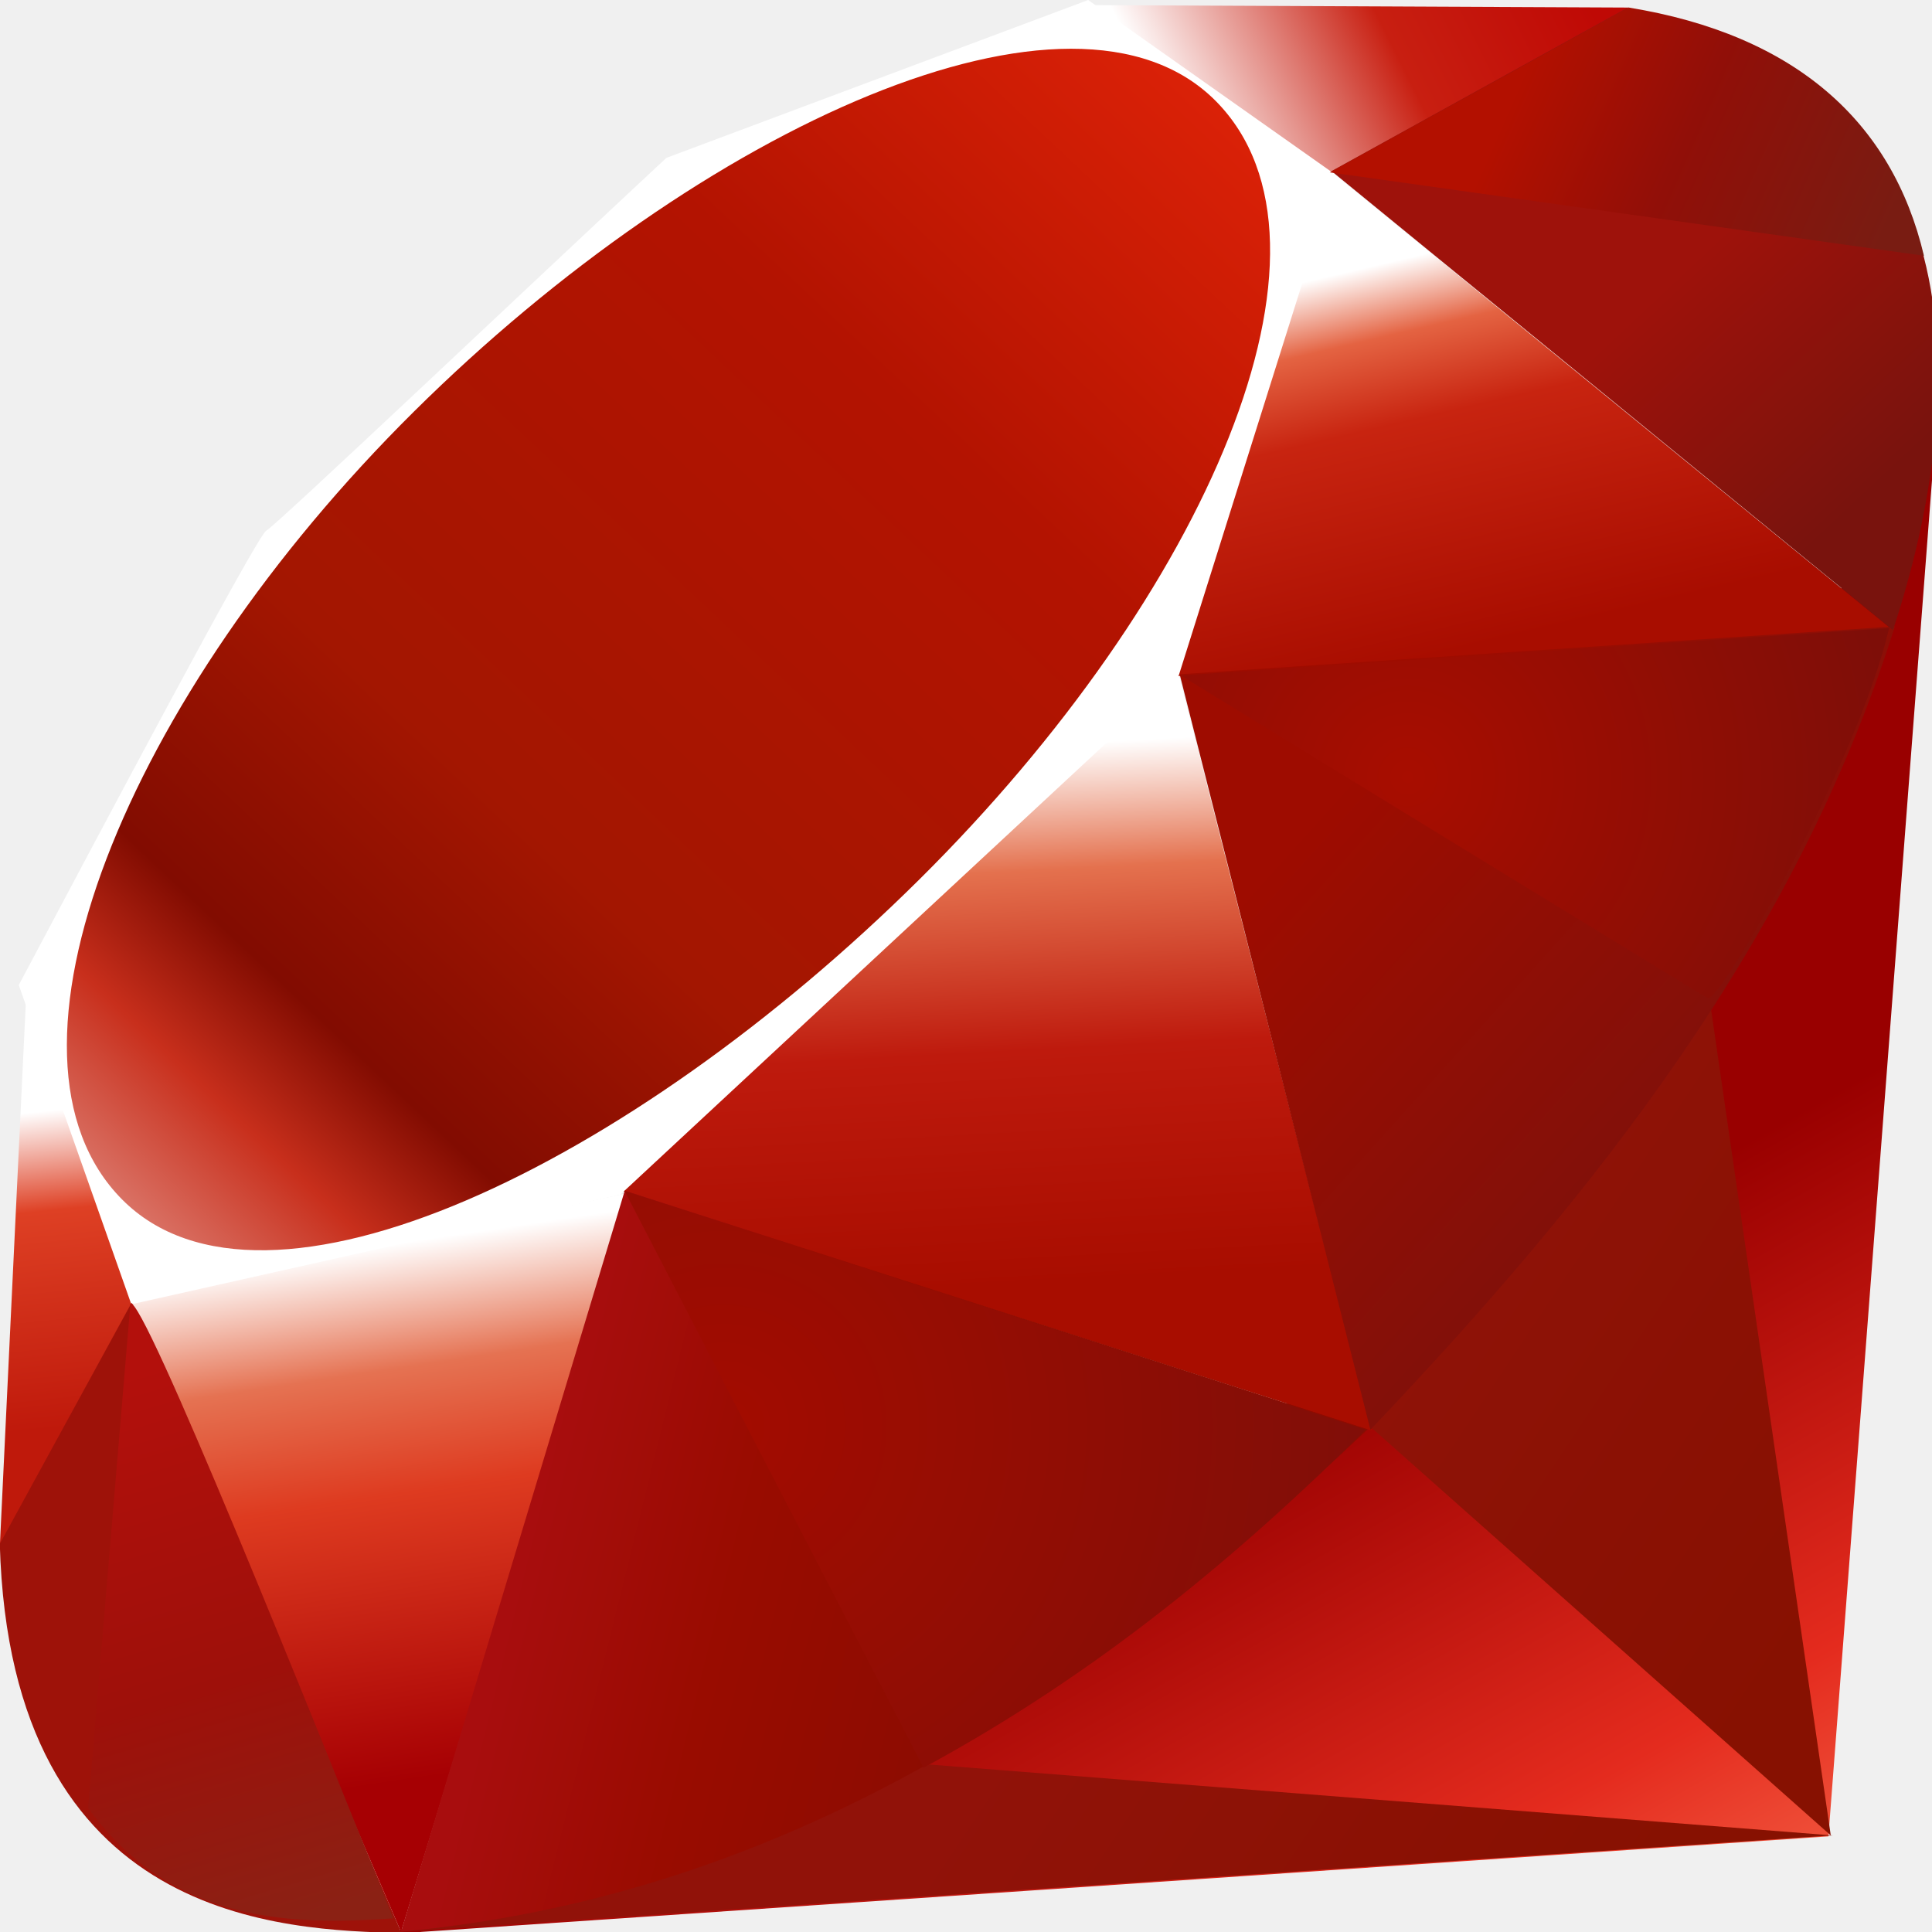
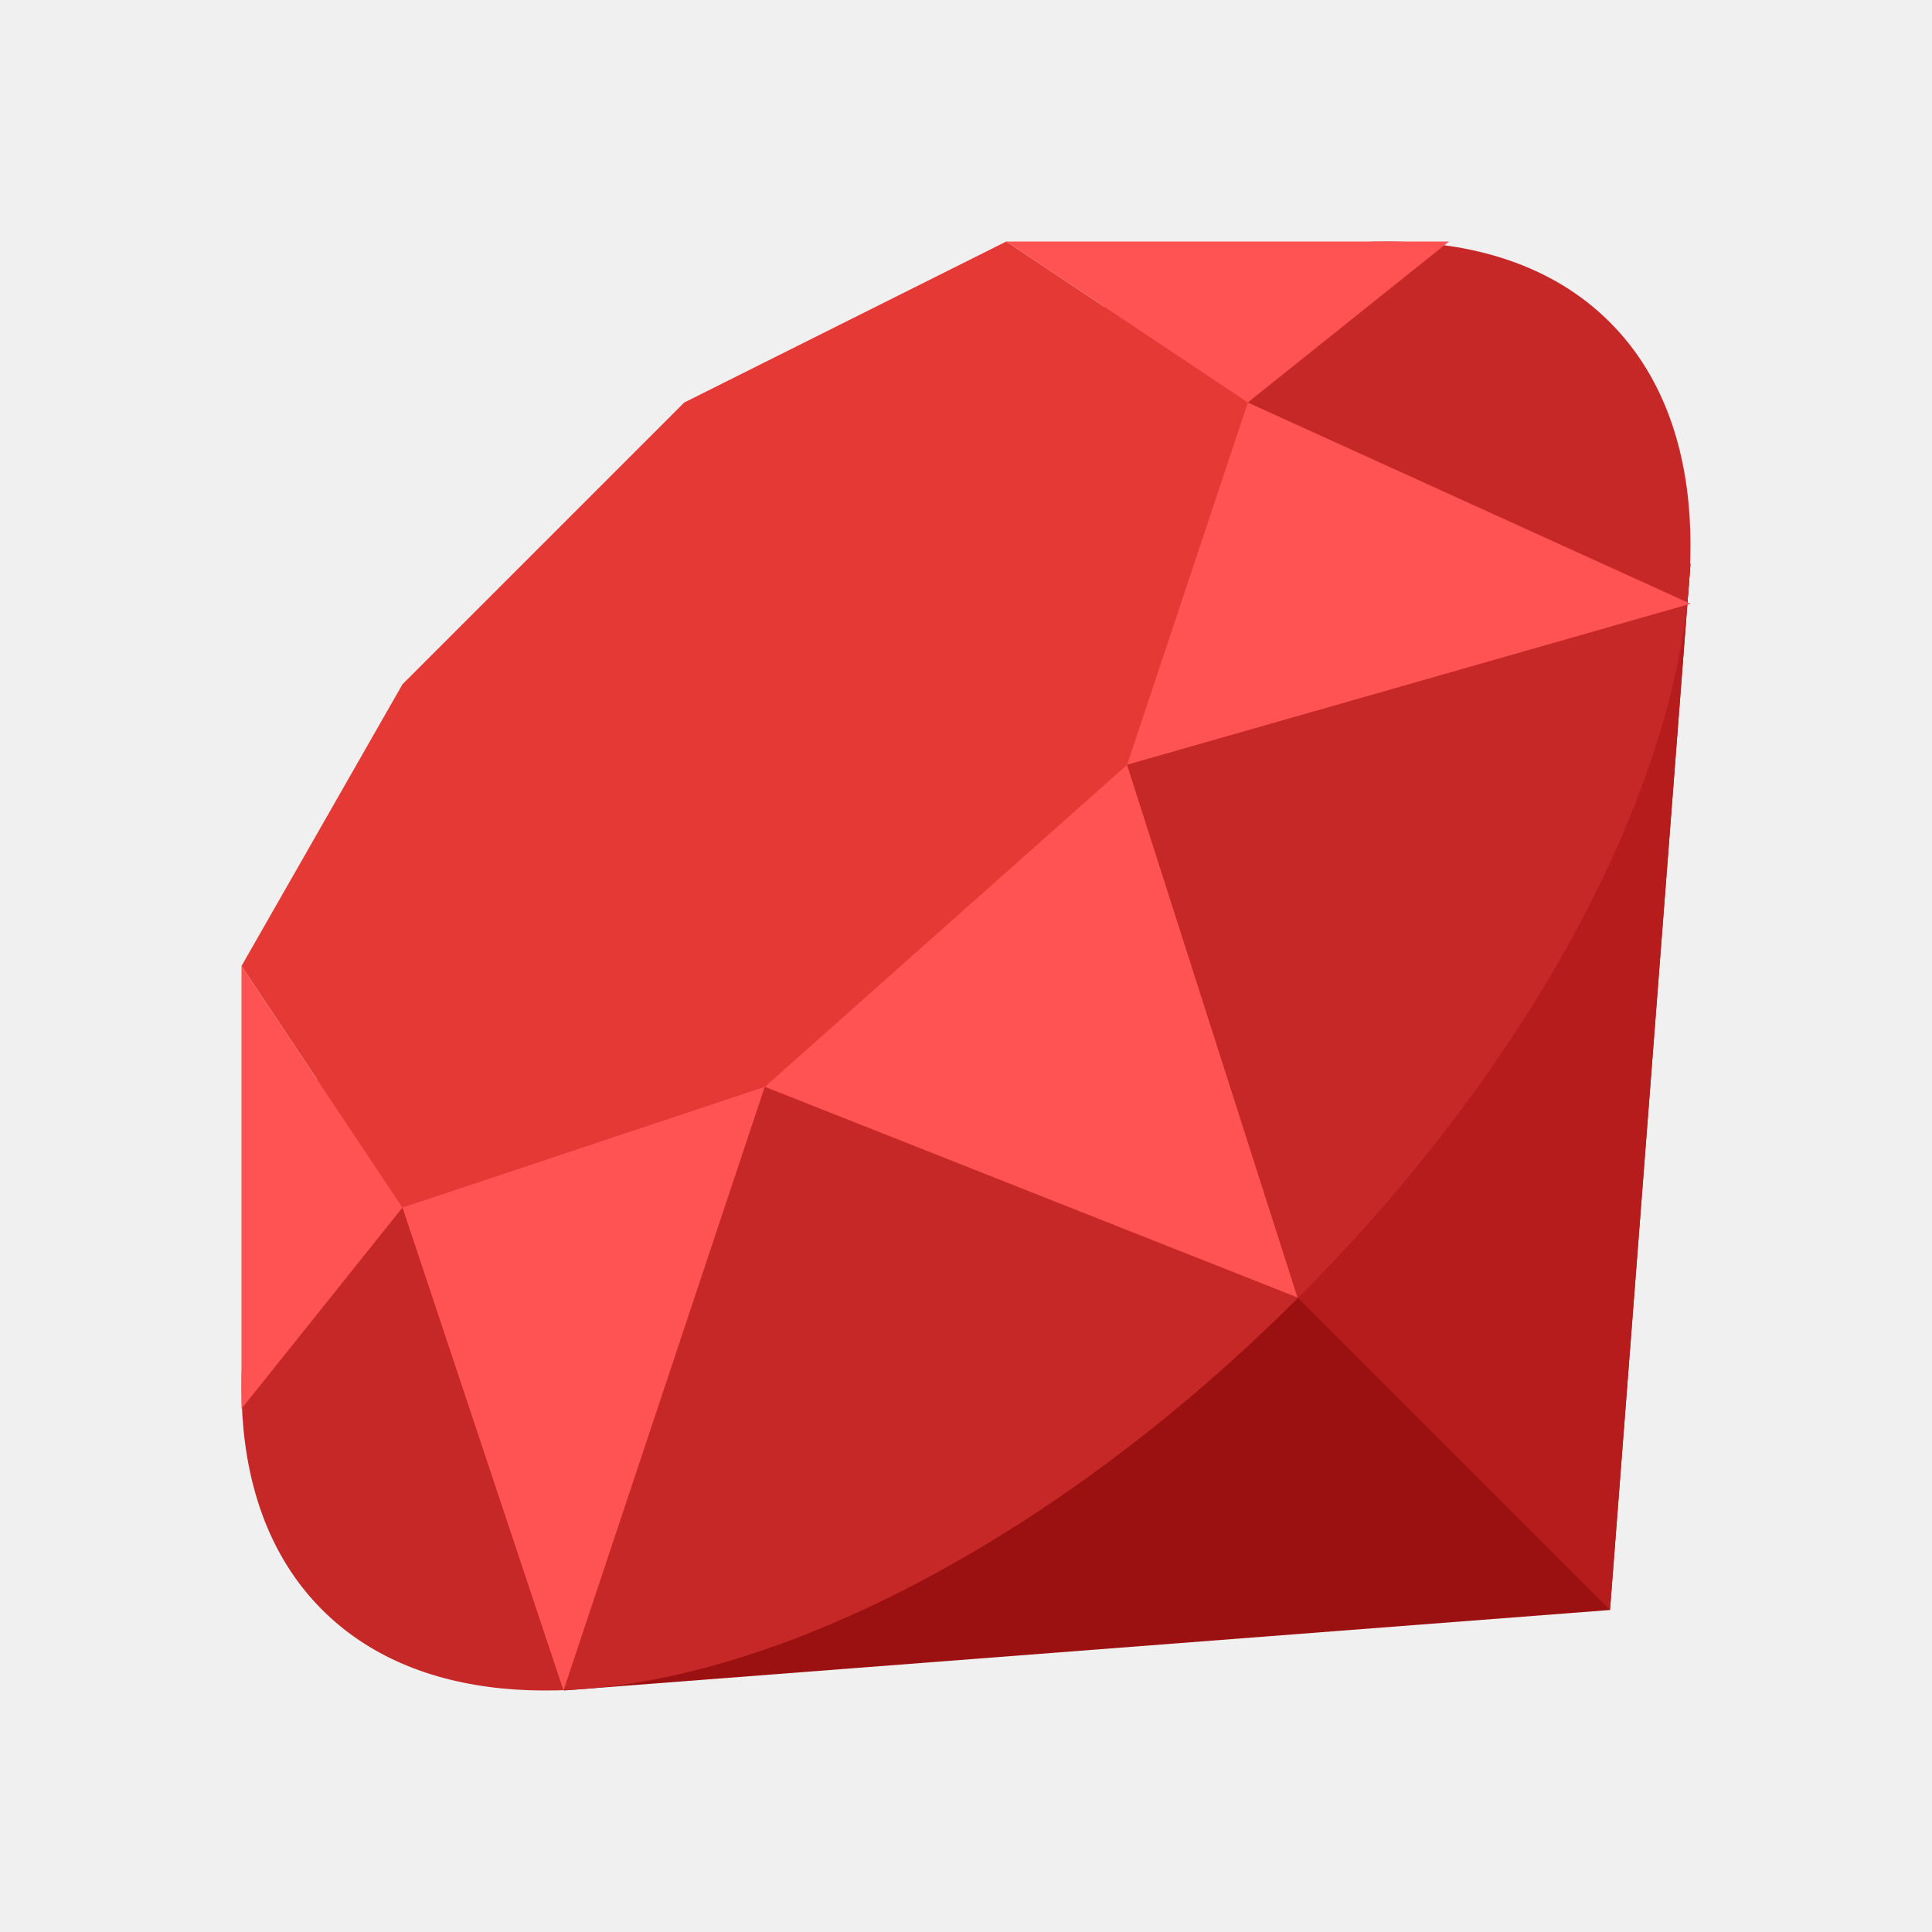
- <svg xmlns="http://www.w3.org/2000/svg" xmlns:xlink="http://www.w3.org/1999/xlink" width="64" height="64" id="svg2" version="1.1" viewBox="0 0 32 32">
-   <defs id="defs4">
-     <linearGradient id="linearGradient3461" spreadMethod="pad" gradientTransform="matrix(37.39998,16.509,-16.509,37.39998,362.3227,-485.4917)" gradientUnits="userSpaceOnUse" y2="0" x2="1" y1="0" x1="0">
-       <stop id="stop3463" offset="0" style="stop-opacity:1;stop-color:#b31000" />
-       <stop id="stop3465" offset="0.44" style="stop-opacity:1;stop-color:#910f08" />
-       <stop id="stop3467" offset="0.44" style="stop-opacity:1;stop-color:#910f08" />
-       <stop id="stop3469" offset="0.99" style="stop-opacity:1;stop-color:#791c12" />
-       <stop id="stop3471" offset="1" style="stop-opacity:1;stop-color:#791c12" />
-     </linearGradient>
-     <clipPath id="clipPath3453" clipPathUnits="userSpaceOnUse">
-       <path id="path3455" clip-rule="evenodd" d="m 343.58,-477.68 c 0,0 60.71,8.52 60.71,8.52 -3.24,-13.73 -13.19,-22.59 -30.15,-25.36 0,0 -30.56,16.84 -30.56,16.84 z" />
-     </clipPath>
-     <linearGradient id="linearGradient3435" spreadMethod="pad" gradientTransform="matrix(-16.68208,-56.59695,56.59695,-16.68208,234.3511,-297.9512)" gradientUnits="userSpaceOnUse" y2="0" x2="1" y1="0" x1="0">
-       <stop id="stop3437" offset="0" style="stop-opacity:1;stop-color:#8b2114" />
-       <stop id="stop3439" offset="0.43" style="stop-opacity:1;stop-color:#9e100a" />
-       <stop id="stop3441" offset="0.43" style="stop-opacity:1;stop-color:#9e100a" />
-       <stop id="stop3443" offset="0.99" style="stop-opacity:1;stop-color:#b3100c" />
-       <stop id="stop3445" offset="1" style="stop-opacity:1;stop-color:#b3100c" />
-     </linearGradient>
-     <clipPath id="clipPath3427" clipPathUnits="userSpaceOnUse">
-       <path id="path3429" clip-rule="evenodd" d="m 221.03,-362.1 c 0,0 -4.33,51.56 -4.33,51.56 8.17,11.16 19.41,12.13 31.2,11.26 -8.53,-21.23 -25.57,-63.68 -26.87,-62.82 z" />
-     </clipPath>
-     <radialGradient id="radialGradient3411" spreadMethod="pad" gradientTransform="matrix(66.9469,0,0,66.9469,281.77,-349.54)" gradientUnits="userSpaceOnUse" r="1" cy="0" cx="0" fy="0" fx="0">
-       <stop id="stop3413" offset="0" style="stop-opacity:1;stop-color:#a30c00" />
-       <stop id="stop3415" offset="0.99" style="stop-opacity:1;stop-color:#800e08" />
-       <stop id="stop3417" offset="0.99" style="stop-opacity:1;stop-color:#800e08" />
-       <stop id="stop3419" offset="1" style="stop-opacity:1;stop-color:#800e08" />
-     </radialGradient>
-     <clipPath id="clipPath3403" clipPathUnits="userSpaceOnUse">
-       <path id="path3405" clip-rule="evenodd" d="m 271.51,-373.63 c 0,0 30.56,58.96 30.56,58.96 18.07,-9.8 32.22,-21.74 45.18,-34.53 0,0 -75.74,-24.43 -75.74,-24.43 z" />
-     </clipPath>
-     <radialGradient id="radialGradient3387" spreadMethod="pad" gradientTransform="matrix(50.36,0,0,50.36,351.5098,-415.8999)" gradientUnits="userSpaceOnUse" r="1" cy="0" cx="0" fy="0" fx="0">
-       <stop id="stop3389" offset="0" style="stop-opacity:1;stop-color:#a80d00" />
-       <stop id="stop3391" offset="0.99" style="stop-opacity:1;stop-color:#7e0e08" />
-       <stop id="stop3393" offset="0.99" style="stop-opacity:1;stop-color:#7e0e08" />
-       <stop id="stop3395" offset="1" style="stop-opacity:1;stop-color:#7e0e08" />
-     </radialGradient>
-     <clipPath id="clipPath3379" clipPathUnits="userSpaceOnUse">
-       <path id="path3381" clip-rule="evenodd" d="m 328.35,-426.28 c 17.62,10.83 53.13,32.58 53.85,32.98 1.12,0.63 15.31,-23.93 18.53,-37.81 0,0 -72.38,4.83 -72.38,4.83 z" />
-     </clipPath>
-     <linearGradient id="linearGradient3361" spreadMethod="pad" gradientTransform="matrix(-20.47006,-21.88396,21.88396,-20.47006,401.3027,-447.3535)" gradientUnits="userSpaceOnUse" y2="0" x2="1" y1="0" x1="0">
-       <stop id="stop3363" offset="0" style="stop-opacity:1;stop-color:#79130d" />
-       <stop id="stop3365" offset="0.99" style="stop-opacity:1;stop-color:#9e120b" />
-       <stop id="stop3367" offset="0.99" style="stop-opacity:1;stop-color:#9e120b" />
-       <stop id="stop3369" offset="1" style="stop-opacity:1;stop-color:#9e120b" />
-     </linearGradient>
-     <clipPath id="clipPath3353" clipPathUnits="userSpaceOnUse">
-       <path id="path3355" clip-rule="evenodd" d="m 401.12,-430.9 c 7.8,-23.54 9.6,-57.31 -27.18,-63.58 0,0 -30.18,16.67 -30.18,16.67 0,0 57.36,46.91 57.36,46.91 z" />
-     </clipPath>
-     <linearGradient id="linearGradient3337" spreadMethod="pad" gradientTransform="matrix(-41.09381,-36.83124,36.83124,-41.09381,386.2056,-379.7764)" gradientUnits="userSpaceOnUse" y2="0" x2="1" y1="0" x1="0">
-       <stop id="stop3339" offset="0" style="stop-opacity:1;stop-color:#7e110b" />
-       <stop id="stop3341" offset="0.99" style="stop-opacity:1;stop-color:#9e0c00" />
-       <stop id="stop3343" offset="0.99" style="stop-opacity:1;stop-color:#9e0c00" />
-       <stop id="stop3345" offset="1" style="stop-opacity:1;stop-color:#9e0c00" />
-     </linearGradient>
-     <clipPath id="clipPath3329" clipPathUnits="userSpaceOnUse">
-       <path id="path3331" clip-rule="evenodd" d="m 328.24,-426.4 c 0,0 19.49,77.2 19.49,77.2 22.93,-24.11 43.51,-50.03 53.59,-82.09 0,0 -73.08,4.89 -73.08,4.89 z" />
-     </clipPath>
-     <linearGradient id="linearGradient3311" spreadMethod="pad" gradientTransform="matrix(-46.25406,-11.41588,11.41588,-46.25406,306.7568,-324.2568)" gradientUnits="userSpaceOnUse" y2="0" x2="1" y1="0" x1="0">
-       <stop id="stop3313" offset="0" style="stop-opacity:1;stop-color:#8c0c01" />
-       <stop id="stop3315" offset="0.54" style="stop-opacity:1;stop-color:#990c00" />
-       <stop id="stop3317" offset="0.54" style="stop-opacity:1;stop-color:#990c00" />
-       <stop id="stop3319" offset="0.99" style="stop-opacity:1;stop-color:#a80d0e" />
-       <stop id="stop3321" offset="1" style="stop-opacity:1;stop-color:#a80d0e" />
-     </linearGradient>
-     <clipPath id="clipPath3303" clipPathUnits="userSpaceOnUse">
-       <path id="path3305" clip-rule="evenodd" d="m 248.68,-297.91 c 0,0 22.86,-75.72 22.86,-75.72 0,0 75.92,24.39 75.92,24.39 -27.45,25.74 -57.98,47.5 -98.78,51.33 z" />
-     </clipPath>
-     <linearGradient id="linearGradient3275" spreadMethod="pad" gradientTransform="matrix(153.5742,-157.9171,157.9171,153.5742,189.1196,-340.1807)" gradientUnits="userSpaceOnUse" y2="0" x2="1" y1="0" x1="0">
-       <stop id="stop3277" offset="0" style="stop-opacity:1;stop-color:#bd0012" />
-       <stop id="stop3279" offset="0.07" style="stop-opacity:1;stop-color:#ffffff" />
-       <stop id="stop3281" offset="0.07" style="stop-opacity:1;stop-color:#ffffff" />
-       <stop id="stop3283" offset="0.27" style="stop-opacity:1;stop-color:#c82f1c" />
-       <stop id="stop3285" offset="0.27" style="stop-opacity:1;stop-color:#c82f1c" />
-       <stop id="stop3287" offset="0.33" style="stop-opacity:1;stop-color:#820c01" />
-       <stop id="stop3289" offset="0.46" style="stop-opacity:1;stop-color:#a31601" />
-       <stop id="stop3291" offset="0.72" style="stop-opacity:1;stop-color:#b31301" />
-       <stop id="stop3293" offset="0.99" style="stop-opacity:1;stop-color:#e82609" />
-       <stop id="stop3295" offset="1" style="stop-opacity:1;stop-color:#e82609" />
-     </linearGradient>
-     <clipPath id="clipPath3267" clipPathUnits="userSpaceOnUse">
-       <path id="path3269" clip-rule="evenodd" d="m 250,-453.24 c 29.43,-29.18 67.37,-46.42 81.93,-31.73 14.55,14.69 -0.88,50.39 -30.31,79.56 -29.43,29.17 -66.9,47.36 -81.45,32.67 -14.56,-14.68 0.4,-51.33 29.83,-80.5 z" />
-     </clipPath>
-     <linearGradient id="linearGradient3245" spreadMethod="pad" gradientTransform="matrix(3.26703,32.70995,-32.70995,3.26703,211.584,-381.7349)" gradientUnits="userSpaceOnUse" y2="0" x2="1" y1="0" x1="0">
-       <stop id="stop3247" offset="0" style="stop-opacity:1;stop-color:#ffffff" />
-       <stop id="stop3249" offset="0.31" style="stop-opacity:1;stop-color:#de4024" />
-       <stop id="stop3251" offset="0.31" style="stop-opacity:1;stop-color:#de4024" />
-       <stop id="stop3253" offset="0.99" style="stop-opacity:1;stop-color:#bf190b" />
-       <stop id="stop3255" offset="1" style="stop-opacity:1;stop-color:#bf190b" />
-     </linearGradient>
-     <clipPath id="clipPath3237" clipPathUnits="userSpaceOnUse">
-       <path id="path3239" clip-rule="evenodd" d="m 210.38,-393.67 c 0,0 -2.7,56.47 -2.7,56.47 0,0 14.13,-25.77 14.13,-25.77 0,0 -11.43,-30.7 -11.43,-30.7 z" />
-     </clipPath>
-     <linearGradient id="linearGradient3219" spreadMethod="pad" gradientTransform="matrix(39.69395,-19.84702,19.84702,39.69394,326.6562,-483.7476)" gradientUnits="userSpaceOnUse" y2="0" x2="1" y1="0" x1="0">
-       <stop id="stop3221" offset="0" style="stop-opacity:1;stop-color:#ffffff" />
-       <stop id="stop3223" offset="0.54" style="stop-opacity:1;stop-color:#c81f11" />
-       <stop id="stop3225" offset="0.54" style="stop-opacity:1;stop-color:#c81f11" />
-       <stop id="stop3227" offset="0.99" style="stop-opacity:1;stop-color:#bf0905" />
-       <stop id="stop3229" offset="1" style="stop-opacity:1;stop-color:#bf0905" />
-     </linearGradient>
-     <clipPath id="clipPath3211" clipPathUnits="userSpaceOnUse">
-       <path id="path3213" clip-rule="evenodd" d="m 319.17,-494.77 c 0,0 55.01,0.25 55.01,0.25 0,0 -33.73,18.64 -33.73,18.64 0,0 -21.28,-18.89 -21.28,-18.89 z" />
-     </clipPath>
-     <linearGradient id="linearGradient3191" spreadMethod="pad" gradientTransform="matrix(9.21103,39.69502,-39.69502,9.21103,354.7842,-469.7666)" gradientUnits="userSpaceOnUse" y2="0" x2="1" y1="0" x1="0">
-       <stop id="stop3193" offset="0" style="stop-opacity:1;stop-color:#ffffff" />
-       <stop id="stop3195" offset="0.18" style="stop-opacity:1;stop-color:#e46342" />
-       <stop id="stop3197" offset="0.18" style="stop-opacity:1;stop-color:#e46342" />
-       <stop id="stop3199" offset="0.4" style="stop-opacity:1;stop-color:#c82410" />
-       <stop id="stop3201" offset="0.99" style="stop-opacity:1;stop-color:#a80d00" />
-       <stop id="stop3203" offset="1" style="stop-opacity:1;stop-color:#a80d00" />
-     </linearGradient>
-     <clipPath id="clipPath3183" clipPathUnits="userSpaceOnUse">
-       <path id="path3185" clip-rule="evenodd" d="m 327.68,-426.19 c 0,0 73.32,-4.79 73.32,-4.79 0,0 -57.35,-46.84 -57.35,-46.84 0,0 -15.97,51.63 -15.97,51.63 z" />
-     </clipPath>
-     <linearGradient id="linearGradient3163" spreadMethod="pad" gradientTransform="matrix(3.077,55.39,-55.39,3.077,303.8125,-418.5791)" gradientUnits="userSpaceOnUse" y2="0" x2="1" y1="0" x1="0">
-       <stop id="stop3165" offset="0" style="stop-opacity:1;stop-color:#ffffff" />
-       <stop id="stop3167" offset="0.23" style="stop-opacity:1;stop-color:#e4714e" />
-       <stop id="stop3169" offset="0.23" style="stop-opacity:1;stop-color:#e4714e" />
-       <stop id="stop3171" offset="0.56" style="stop-opacity:1;stop-color:#be1a0d" />
-       <stop id="stop3173" offset="0.99" style="stop-opacity:1;stop-color:#a80d00" />
-       <stop id="stop3175" offset="1" style="stop-opacity:1;stop-color:#a80d00" />
-     </linearGradient>
-     <clipPath id="clipPath3155" clipPathUnits="userSpaceOnUse">
-       <path id="path3157" clip-rule="evenodd" d="m 266.01,-375.28 c 0,0 81.87,26.17 81.87,26.17 0,0 -21.2,-83.04 -21.2,-83.04 0,0 -60.67,56.87 -60.67,56.87 z" />
-     </clipPath>
-     <linearGradient id="linearGradient3135" spreadMethod="pad" gradientTransform="matrix(8.35098,54.27298,-54.27298,8.35098,246.3765,-367.8984)" gradientUnits="userSpaceOnUse" y2="0" x2="1" y1="0" x1="0">
-       <stop id="stop3137" offset="0" style="stop-opacity:1;stop-color:#ffffff" />
-       <stop id="stop3139" offset="0.23" style="stop-opacity:1;stop-color:#e57252" />
-       <stop id="stop3141" offset="0.23" style="stop-opacity:1;stop-color:#e57252" />
-       <stop id="stop3143" offset="0.46" style="stop-opacity:1;stop-color:#de3b20" />
-       <stop id="stop3145" offset="0.99" style="stop-opacity:1;stop-color:#a60003" />
-       <stop id="stop3147" offset="1" style="stop-opacity:1;stop-color:#a60003" />
-     </linearGradient>
-     <clipPath id="clipPath3127" clipPathUnits="userSpaceOnUse">
-       <path id="path3129" clip-rule="evenodd" d="m 221.02,-362.52 c 0,0 27.66,64.64 27.66,64.64 0,0 23.04,-75.48 23.04,-75.48 0,0 -50.7,10.84 -50.7,10.84 z" />
-     </clipPath>
-     <linearGradient id="linearGradient3111" spreadMethod="pad" gradientTransform="matrix(-53.86887,-36.14926,36.14926,-53.86887,359.4736,-277.5068)" gradientUnits="userSpaceOnUse" y2="0" x2="1" y1="0" x1="0">
-       <stop id="stop3113" offset="0" style="stop-opacity:1;stop-color:#871101" />
-       <stop id="stop3115" offset="0.99" style="stop-opacity:1;stop-color:#911209" />
-       <stop id="stop3117" offset="0.99" style="stop-opacity:1;stop-color:#911209" />
-       <stop id="stop3119" offset="1" style="stop-opacity:1;stop-color:#911209" />
-     </linearGradient>
-     <clipPath id="clipPath3103" clipPathUnits="userSpaceOnUse">
-       <path id="path3105" clip-rule="evenodd" d="m 248.55,-297.9 c 0,0 146.39,-9.85 146.39,-9.85 0,0 -92.23,-7.24 -92.23,-7.24 0,0 -54.16,17.09 -54.16,17.09 z" />
-     </clipPath>
-     <linearGradient id="linearGradient3087" spreadMethod="pad" gradientTransform="matrix(-53.86887,-36.14926,36.14926,-53.86887,402.5742,-341.7339)" gradientUnits="userSpaceOnUse" y2="0" x2="1" y1="0" x1="0">
-       <stop id="stop3089" offset="0" style="stop-opacity:1;stop-color:#871101" />
-       <stop id="stop3091" offset="0.99" style="stop-opacity:1;stop-color:#911209" />
-       <stop id="stop3093" offset="0.99" style="stop-opacity:1;stop-color:#911209" />
-       <stop id="stop3095" offset="1" style="stop-opacity:1;stop-color:#911209" />
-     </linearGradient>
-     <clipPath id="clipPath3079" clipPathUnits="userSpaceOnUse">
-       <path id="path3081" clip-rule="evenodd" d="m 347.89,-349.36 c 0,0 46.88,41.61 46.88,41.61 0,0 -12.59,-86.89 -12.59,-86.89 0,0 -34.29,45.28 -34.29,45.28 z" />
-     </clipPath>
-     <linearGradient id="linearGradient3061" spreadMethod="pad" gradientTransform="matrix(-41.8,-73.80005,73.80005,-41.8,381.7505,-279.7451)" gradientUnits="userSpaceOnUse" y2="0" x2="1" y1="0" x1="0">
-       <stop id="stop3063" offset="0" style="stop-opacity:1;stop-color:#fb7655" />
-       <stop id="stop3065" offset="0.41" style="stop-opacity:1;stop-color:#e42b1e" />
-       <stop id="stop3067" offset="0.41" style="stop-opacity:1;stop-color:#e42b1e" />
-       <stop id="stop3069" offset="0.99" style="stop-opacity:1;stop-color:#990000" />
-       <stop id="stop3071" offset="1" style="stop-opacity:1;stop-color:#990000" />
-     </linearGradient>
-     <clipPath id="clipPath3053" clipPathUnits="userSpaceOnUse">
-       <path id="path3055" clip-rule="evenodd" d="m 248.06,-297.71 c 0,0 146.47,-9.94 146.47,-9.94 0,0 11.28,-147.69 11.28,-147.69 0,0 -44.63,90.46 -44.63,90.46 0,0 -113.12,67.17 -113.12,67.17 z" />
-     </clipPath>
-     <linearGradient xlink:href="#linearGradient3061" id="linearGradient3857" gradientUnits="userSpaceOnUse" gradientTransform="matrix(-41.8,-73.80005,73.80005,-41.8,381.7505,-279.7451)" spreadMethod="pad" x1="0" y1="0" x2="1" y2="0" />
-     <linearGradient xlink:href="#linearGradient3087" id="linearGradient3859" gradientUnits="userSpaceOnUse" gradientTransform="matrix(-53.86887,-36.14926,36.14926,-53.86887,402.5742,-341.7339)" spreadMethod="pad" x1="0" y1="0" x2="1" y2="0" />
-     <linearGradient xlink:href="#linearGradient3111" id="linearGradient3861" gradientUnits="userSpaceOnUse" gradientTransform="matrix(-53.86887,-36.14926,36.14926,-53.86887,359.4736,-277.5068)" spreadMethod="pad" x1="0" y1="0" x2="1" y2="0" />
-     <linearGradient xlink:href="#linearGradient3135" id="linearGradient3863" gradientUnits="userSpaceOnUse" gradientTransform="matrix(8.35098,54.27298,-54.27298,8.35098,246.3765,-367.8984)" spreadMethod="pad" x1="0" y1="0" x2="1" y2="0" />
-     <linearGradient xlink:href="#linearGradient3163" id="linearGradient3865" gradientUnits="userSpaceOnUse" gradientTransform="matrix(3.077,55.39,-55.39,3.077,303.8125,-418.5791)" spreadMethod="pad" x1="0" y1="0" x2="1" y2="0" />
-     <linearGradient xlink:href="#linearGradient3191" id="linearGradient3867" gradientUnits="userSpaceOnUse" gradientTransform="matrix(9.21103,39.69502,-39.69502,9.21103,354.7842,-469.7666)" spreadMethod="pad" x1="0" y1="0" x2="1" y2="0" />
-     <linearGradient xlink:href="#linearGradient3219" id="linearGradient3869" gradientUnits="userSpaceOnUse" gradientTransform="matrix(39.69395,-19.84702,19.84702,39.69394,326.6562,-483.7476)" spreadMethod="pad" x1="0" y1="0" x2="1" y2="0" />
-     <linearGradient xlink:href="#linearGradient3245" id="linearGradient3871" gradientUnits="userSpaceOnUse" gradientTransform="matrix(3.26703,32.70995,-32.70995,3.26703,211.584,-381.7349)" spreadMethod="pad" x1="0" y1="0" x2="1" y2="0" />
-     <linearGradient xlink:href="#linearGradient3275" id="linearGradient3873" gradientUnits="userSpaceOnUse" gradientTransform="matrix(153.5742,-157.9171,157.9171,153.5742,189.1196,-340.1807)" spreadMethod="pad" x1="0" y1="0" x2="1" y2="0" />
-     <linearGradient xlink:href="#linearGradient3311" id="linearGradient3875" gradientUnits="userSpaceOnUse" gradientTransform="matrix(-46.25406,-11.41588,11.41588,-46.25406,306.7568,-324.2568)" spreadMethod="pad" x1="0" y1="0" x2="1" y2="0" />
-     <linearGradient xlink:href="#linearGradient3337" id="linearGradient3877" gradientUnits="userSpaceOnUse" gradientTransform="matrix(-41.09381,-36.83124,36.83124,-41.09381,386.2056,-379.7764)" spreadMethod="pad" x1="0" y1="0" x2="1" y2="0" />
-     <linearGradient xlink:href="#linearGradient3361" id="linearGradient3879" gradientUnits="userSpaceOnUse" gradientTransform="matrix(-20.47006,-21.88396,21.88396,-20.47006,401.3027,-447.3535)" spreadMethod="pad" x1="0" y1="0" x2="1" y2="0" />
-     <radialGradient xlink:href="#radialGradient3387" id="radialGradient3881" gradientUnits="userSpaceOnUse" gradientTransform="matrix(50.36,0,0,50.36,351.5098,-415.8999)" spreadMethod="pad" cx="0" cy="0" fx="0" fy="0" r="1" />
-     <radialGradient xlink:href="#radialGradient3411" id="radialGradient3883" gradientUnits="userSpaceOnUse" gradientTransform="matrix(66.9469,0,0,66.9469,281.77,-349.54)" spreadMethod="pad" cx="0" cy="0" fx="0" fy="0" r="1" />
-     <linearGradient xlink:href="#linearGradient3435" id="linearGradient3885" gradientUnits="userSpaceOnUse" gradientTransform="matrix(-16.68208,-56.59695,56.59695,-16.68208,234.3511,-297.9512)" spreadMethod="pad" x1="0" y1="0" x2="1" y2="0" />
-     <linearGradient xlink:href="#linearGradient3461" id="linearGradient3887" gradientUnits="userSpaceOnUse" gradientTransform="matrix(37.39998,16.509,-16.509,37.39998,362.3227,-485.4917)" spreadMethod="pad" x1="0" y1="0" x2="1" y2="0" />
-   </defs>
-   <g id="layer1" transform="translate(0,-1020.362)">
-     <g id="g3772" transform="matrix(0.1296779,0,0,0.1296779,-10.99243,1008.467)">
-       <g transform="matrix(1.25,0,0,1.25,-174.86,710.8443)" id="g3049">
-         <g clip-path="url(#clipPath3053)" id="g3051">
-           <g id="g3057">
-             <g id="g3059">
-               <path id="path3073" style="fill:url(#linearGradient3857);fill-rule:evenodd;stroke:none" d="m 248.06,-297.71 c 0,0 146.47,-9.94 146.47,-9.94 0,0 11.28,-147.69 11.28,-147.69 0,0 -44.63,90.46 -44.63,90.46 0,0 -113.12,67.17 -113.12,67.17 z" />
-             </g>
-           </g>
-         </g>
-       </g>
-       <g transform="matrix(1.25,0,0,1.25,-174.86,710.8443)" id="g3075">
-         <g clip-path="url(#clipPath3079)" id="g3077">
-           <g id="g3083">
-             <g id="g3085">
-               <path id="path3097" style="fill:url(#linearGradient3859);fill-rule:evenodd;stroke:none" d="m 347.89,-349.36 c 0,0 46.88,41.61 46.88,41.61 0,0 -12.59,-86.89 -12.59,-86.89 0,0 -34.29,45.28 -34.29,45.28 z" />
-             </g>
-           </g>
-         </g>
-       </g>
-       <g transform="matrix(1.25,0,0,1.25,-174.86,710.8443)" id="g3099">
-         <g clip-path="url(#clipPath3103)" id="g3101">
-           <g id="g3107">
-             <g id="g3109">
-               <path id="path3121" style="fill:url(#linearGradient3861);fill-rule:evenodd;stroke:none" d="m 248.55,-297.9 c 0,0 146.39,-9.85 146.39,-9.85 0,0 -92.23,-7.24 -92.23,-7.24 0,0 -54.16,17.09 -54.16,17.09 z" />
-             </g>
-           </g>
-         </g>
-       </g>
-       <g transform="matrix(1.25,0,0,1.25,-174.86,710.8443)" id="g3123">
-         <g clip-path="url(#clipPath3127)" id="g3125">
-           <g id="g3131">
-             <g id="g3133">
-               <path id="path3149" style="fill:url(#linearGradient3863);fill-rule:evenodd;stroke:none" d="m 221.02,-362.52 c 0,0 27.66,64.64 27.66,64.64 0,0 23.04,-75.48 23.04,-75.48 0,0 -50.7,10.84 -50.7,10.84 z" />
-             </g>
-           </g>
-         </g>
-       </g>
-       <g transform="matrix(1.25,0,0,1.25,-174.86,710.8443)" id="g3151">
-         <g clip-path="url(#clipPath3155)" id="g3153">
-           <g id="g3159">
-             <g id="g3161">
-               <path id="path3177" style="fill:url(#linearGradient3865);fill-rule:evenodd;stroke:none" d="m 266.01,-375.28 c 0,0 81.87,26.17 81.87,26.17 0,0 -21.2,-83.04 -21.2,-83.04 0,0 -60.67,56.87 -60.67,56.87 z" />
-             </g>
-           </g>
-         </g>
-       </g>
-       <g transform="matrix(1.25,0,0,1.25,-174.86,710.8443)" id="g3179">
-         <g clip-path="url(#clipPath3183)" id="g3181">
-           <g id="g3187">
-             <g id="g3189">
-               <path id="path3205" style="fill:url(#linearGradient3867);fill-rule:evenodd;stroke:none" d="m 327.68,-426.19 c 0,0 73.32,-4.79 73.32,-4.79 0,0 -57.35,-46.84 -57.35,-46.84 0,0 -15.97,51.63 -15.97,51.63 z" />
-             </g>
-           </g>
-         </g>
-       </g>
-       <g transform="matrix(1.25,0,0,1.25,-174.86,710.8443)" id="g3207">
-         <g clip-path="url(#clipPath3211)" id="g3209">
-           <g id="g3215">
-             <g id="g3217">
-               <path id="path3231" style="fill:url(#linearGradient3869);fill-rule:evenodd;stroke:none" d="m 319.17,-494.77 c 0,0 55.01,0.25 55.01,0.25 0,0 -33.73,18.64 -33.73,18.64 0,0 -21.28,-18.89 -21.28,-18.89 z" />
-             </g>
-           </g>
-         </g>
-       </g>
-       <g transform="matrix(1.25,0,0,1.25,-174.86,710.8443)" id="g3233">
-         <g clip-path="url(#clipPath3237)" id="g3235">
-           <g id="g3241">
-             <g id="g3243">
-               <path id="path3257" style="fill:url(#linearGradient3871);fill-rule:evenodd;stroke:none" d="m 210.38,-393.67 c 0,0 -2.7,56.47 -2.7,56.47 0,0 14.13,-25.77 14.13,-25.77 0,0 -11.43,-30.7 -11.43,-30.7 z" />
-             </g>
-           </g>
-         </g>
-       </g>
-       <g transform="matrix(1.25,0,0,1.25,-174.86,710.8443)" id="g3259">
-         <path id="path3261" style="fill:#ffffff;fill-opacity:1;fill-rule:evenodd;stroke:none" d="m 209.62,-394.64 c 0,0 11.5,32.62 11.5,32.62 0,0 49.97,-11.21 49.97,-11.21 0,0 57.05,-53.02 57.05,-53.02 0,0 16.1,-51.14 16.1,-51.14 0,0 -25.35,-17.9 -25.35,-17.9 0,0 -43.1,16.13 -43.1,16.13 -13.58,12.63 -39.93,37.62 -40.88,38.09 -0.94,0.48 -17.4,31.59 -25.29,46.43 z" />
-         <g id="g3263">
-           <g clip-path="url(#clipPath3267)" id="g3265">
-             <g id="g3271">
-               <g id="g3273">
-                 <path id="path3297" style="fill:url(#linearGradient3873);fill-rule:evenodd;stroke:none" d="m 250,-453.24 c 29.43,-29.18 67.37,-46.42 81.93,-31.73 14.55,14.69 -0.88,50.39 -30.31,79.56 -29.43,29.17 -66.9,47.36 -81.45,32.67 -14.56,-14.68 0.4,-51.33 29.83,-80.5 z" />
-               </g>
-             </g>
-           </g>
-         </g>
-         <g id="g3299">
-           <g clip-path="url(#clipPath3303)" id="g3301">
-             <g id="g3307">
-               <g id="g3309">
-                 <path id="path3323" style="fill:url(#linearGradient3875);fill-rule:evenodd;stroke:none" d="m 248.68,-297.91 c 0,0 22.86,-75.72 22.86,-75.72 0,0 75.92,24.39 75.92,24.39 -27.45,25.74 -57.98,47.5 -98.78,51.33 z" />
-               </g>
-             </g>
-           </g>
-         </g>
-         <g id="g3325">
-           <g clip-path="url(#clipPath3329)" id="g3327">
-             <g id="g3333">
-               <g id="g3335">
-                 <path id="path3347" style="fill:url(#linearGradient3877);fill-rule:evenodd;stroke:none" d="m 328.24,-426.4 c 0,0 19.49,77.2 19.49,77.2 22.93,-24.11 43.51,-50.03 53.59,-82.09 0,0 -73.08,4.89 -73.08,4.89 z" />
-               </g>
-             </g>
-           </g>
-         </g>
-         <g id="g3349">
-           <g clip-path="url(#clipPath3353)" id="g3351">
-             <g id="g3357">
-               <g id="g3359">
-                 <path id="path3371" style="fill:url(#linearGradient3879);fill-rule:evenodd;stroke:none" d="m 401.12,-430.9 c 7.8,-23.54 9.6,-57.31 -27.18,-63.58 0,0 -30.18,16.67 -30.18,16.67 0,0 57.36,46.91 57.36,46.91 z" />
-               </g>
-             </g>
-           </g>
-         </g>
-         <path id="path3373" style="fill:#9e1209;fill-opacity:1;fill-rule:evenodd;stroke:none" d="m 207.68,-337.54 c 1.08,38.85 29.11,39.43 41.05,39.77 0,0 -27.58,-64.41 -27.58,-64.41 0,0 -13.47,24.64 -13.47,24.64 z" />
-         <g id="g3375">
-           <g clip-path="url(#clipPath3379)" id="g3377">
-             <g id="g3383">
-               <g id="g3385">
-                 <path id="path3397" style="fill:url(#radialGradient3881);fill-rule:evenodd;stroke:none" d="m 328.35,-426.28 c 17.62,10.83 53.13,32.58 53.85,32.98 1.12,0.63 15.31,-23.93 18.53,-37.81 0,0 -72.38,4.83 -72.38,4.83 z" />
-               </g>
-             </g>
-           </g>
-         </g>
-         <g id="g3399">
-           <g clip-path="url(#clipPath3403)" id="g3401">
-             <g id="g3407">
-               <g id="g3409">
-                 <path id="path3421" style="fill:url(#radialGradient3883);fill-rule:evenodd;stroke:none" d="m 271.51,-373.63 c 0,0 30.56,58.96 30.56,58.96 18.07,-9.8 32.22,-21.74 45.18,-34.53 0,0 -75.74,-24.43 -75.74,-24.43 z" />
-               </g>
-             </g>
-           </g>
-         </g>
-         <g id="g3423">
-           <g clip-path="url(#clipPath3427)" id="g3425">
-             <g id="g3431">
-               <g id="g3433">
-                 <path id="path3447" style="fill:url(#linearGradient3885);fill-rule:evenodd;stroke:none" d="m 221.03,-362.1 c 0,0 -4.33,51.56 -4.33,51.56 8.17,11.16 19.41,12.13 31.2,11.26 -8.53,-21.23 -25.57,-63.68 -26.87,-62.82 z" />
-               </g>
-             </g>
-           </g>
-         </g>
-         <g id="g3449">
-           <g clip-path="url(#clipPath3453)" id="g3451">
-             <g id="g3457">
-               <g id="g3459">
-                 <path id="path3473" style="fill:url(#linearGradient3887);fill-rule:evenodd;stroke:none" d="m 343.58,-477.68 c 0,0 60.71,8.52 60.71,8.52 -3.24,-13.73 -13.19,-22.59 -30.15,-25.36 0,0 -30.56,16.84 -30.56,16.84 z" />
-               </g>
-             </g>
-           </g>
-         </g>
-       </g>
-     </g>
-   </g>
+ <svg xmlns="http://www.w3.org/2000/svg" viewBox="0 0 48 48" width="48px" height="48px">
+   <polygon fill="#9B1010" points="42,14 40,40 14,42 " />
+   <polygon fill="#B71C1C" points="28,28 40,40 42,14 " />
+   <ellipse transform="matrix(0.7071 -0.7071 0.7071 0.7071 -9.9411 24)" fill="#C62828" cx="24" cy="24" rx="22.621" ry="11.664" />
+   <polygon fill="#E53935" points="10,17 17,10 25,6 31,10 28,19 19,27 10,30 6,24 " />
+   <path fill="#FF5252" d="M31,10l-6-4h11L31,10z M42,15l-11-5l-3,9L42,15z M19,27l13.235,5.235L28,19L19,27z M10,30l4,12l5-15L10,30z M6,24v11l4-5L6,24z" />
</svg>
